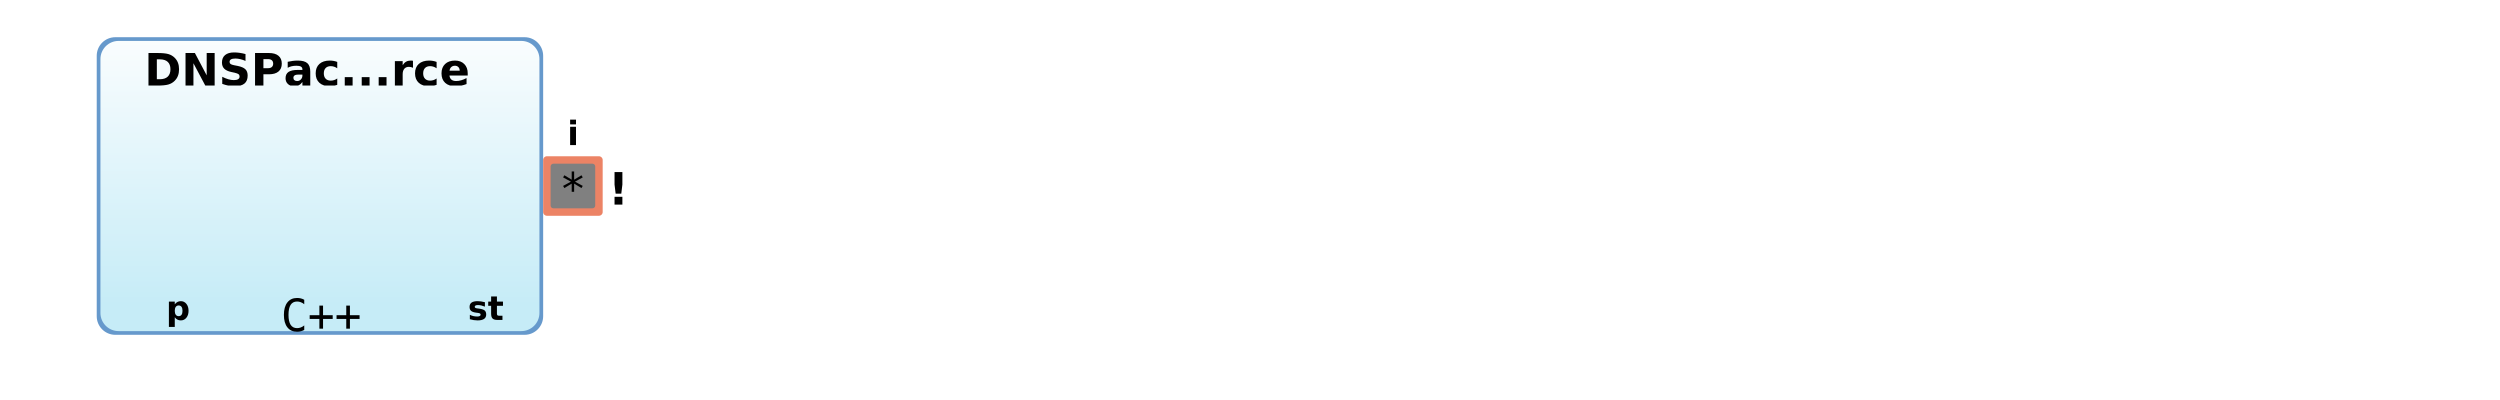
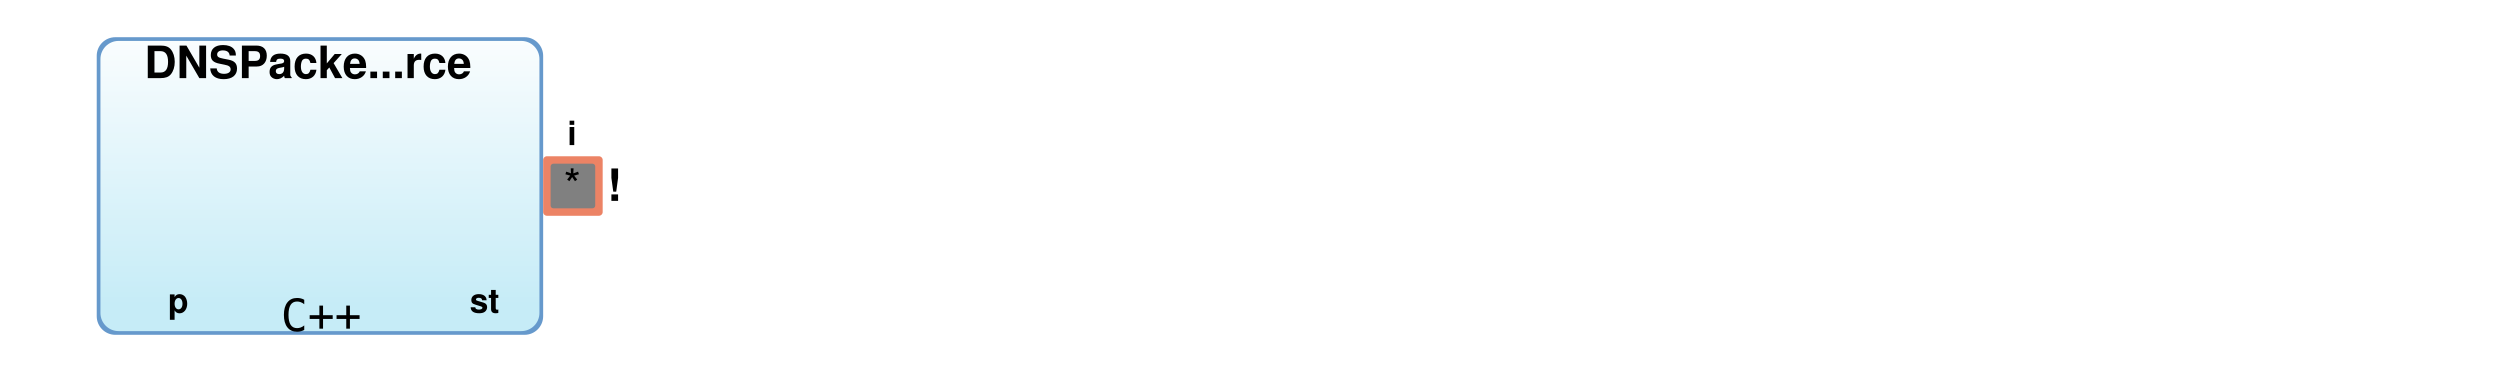
<svg xmlns="http://www.w3.org/2000/svg" style="fill-opacity:1; color-rendering:auto; color-interpolation:auto; text-rendering:auto; stroke:black; stroke-linecap:square; stroke-miterlimit:10; shape-rendering:auto; stroke-opacity:1; fill:black; stroke-dasharray:none; font-weight:normal; stroke-width:1; font-family:'Dialog'; font-style:normal; stroke-linejoin:miter; font-size:12; stroke-dashoffset:0; image-rendering:auto;">
  <defs id="genericDefs" />
  <g>
    <defs id="defs1">
      <linearGradient x1="26" gradientUnits="userSpaceOnUse" x2="26" y1="10" y2="82" id="linearGradient1" spreadMethod="pad">
        <stop style="stop-opacity:1; stop-color:rgb(250,253,254);" offset="0%" />
        <stop style="stop-opacity:1; stop-color:rgb(198,236,247);" offset="100%" />
      </linearGradient>
      <clipPath clipPathUnits="userSpaceOnUse" id="clipPath1">
        <path d="M38.8 11 L133.2 11 L133.2 23 L38.8 23 L38.8 11 Z" />
      </clipPath>
    </defs>
    <g style="fill:rgb(0,0,0); fill-opacity:0; stroke-opacity:0; stroke:rgb(0,0,0);">
      <rect x="0" width="672" height="100" y="0" style="stroke:none;" />
    </g>
    <g style="fill:rgb(102,153,204); stroke:rgb(102,153,204);">
      <rect x="26" y="10" width="120" style="stroke:none;" rx="5" ry="5" height="80" />
      <rect x="27" y="11" width="118" style="fill:url(#linearGradient1); stroke:none;" rx="4.875" ry="4.875" height="78" />
    </g>
    <g style="font-family:sans-serif; font-weight:bold;">
-       <path d="M42.159 15.953 L42.159 21.297 L42.972 21.297 Q44.347 21.297 45.081 20.609 Q45.816 19.922 45.816 18.609 Q45.816 17.312 45.089 16.633 Q44.362 15.953 42.972 15.953 L42.159 15.953 ZM39.909 14.25 L42.284 14.25 Q44.269 14.25 45.245 14.531 Q46.222 14.812 46.925 15.5 Q47.534 16.094 47.831 16.867 Q48.128 17.641 48.128 18.609 Q48.128 19.609 47.831 20.383 Q47.534 21.156 46.925 21.75 Q46.222 22.438 45.237 22.719 Q44.253 23 42.284 23 L39.909 23 L39.909 14.25 ZM49.87 14.25 L52.386 14.25 L55.558 20.25 L55.558 14.25 L57.698 14.25 L57.698 23 L55.183 23 L51.995 17 L51.995 23 L49.87 23 L49.87 14.25 ZM65.991 14.531 L65.991 16.375 Q65.273 16.062 64.585 15.898 Q63.898 15.734 63.288 15.734 Q62.491 15.734 62.101 15.953 Q61.71 16.172 61.71 16.641 Q61.71 17 61.968 17.195 Q62.226 17.391 62.913 17.531 L63.882 17.719 Q65.335 18.016 65.952 18.609 Q66.57 19.203 66.57 20.312 Q66.57 21.75 65.71 22.461 Q64.851 23.172 63.085 23.172 Q62.257 23.172 61.421 23.016 Q60.585 22.859 59.741 22.547 L59.741 20.641 Q60.585 21.078 61.366 21.305 Q62.148 21.531 62.866 21.531 Q63.616 21.531 64.007 21.289 Q64.398 21.047 64.398 20.578 Q64.398 20.172 64.132 19.953 Q63.866 19.734 63.069 19.547 L62.194 19.359 Q60.882 19.078 60.273 18.461 Q59.663 17.844 59.663 16.812 Q59.663 15.5 60.507 14.797 Q61.351 14.094 62.929 14.094 Q63.663 14.094 64.421 14.203 Q65.179 14.312 65.991 14.531 ZM68.556 14.25 L72.29 14.25 Q73.962 14.25 74.853 14.992 Q75.743 15.734 75.743 17.109 Q75.743 18.484 74.853 19.227 Q73.962 19.969 72.29 19.969 L70.806 19.969 L70.806 23 L68.556 23 L68.556 14.25 ZM70.806 15.891 L70.806 18.328 L72.056 18.328 Q72.712 18.328 73.072 18.008 Q73.431 17.688 73.431 17.109 Q73.431 16.516 73.072 16.203 Q72.712 15.891 72.056 15.891 L70.806 15.891 ZM80.195 20.047 Q79.538 20.047 79.202 20.266 Q78.866 20.484 78.866 20.922 Q78.866 21.328 79.14 21.555 Q79.413 21.781 79.882 21.781 Q80.476 21.781 80.882 21.352 Q81.288 20.922 81.288 20.281 L81.288 20.047 L80.195 20.047 ZM83.398 19.25 L83.398 23 L81.288 23 L81.288 22.031 Q80.866 22.625 80.335 22.898 Q79.804 23.172 79.054 23.172 Q78.023 23.172 77.39 22.578 Q76.757 21.984 76.757 21.031 Q76.757 19.875 77.554 19.336 Q78.351 18.797 80.038 18.797 L81.288 18.797 L81.288 18.641 Q81.288 18.141 80.89 17.906 Q80.491 17.672 79.663 17.672 Q78.991 17.672 78.413 17.805 Q77.835 17.938 77.335 18.219 L77.335 16.609 Q78.007 16.453 78.687 16.367 Q79.366 16.281 80.038 16.281 Q81.82 16.281 82.609 16.977 Q83.398 17.672 83.398 19.25 ZM90.652 16.641 L90.652 18.359 Q90.23 18.062 89.792 17.922 Q89.355 17.781 88.902 17.781 Q88.027 17.781 87.534 18.289 Q87.042 18.797 87.042 19.719 Q87.042 20.641 87.534 21.156 Q88.027 21.672 88.902 21.672 Q89.386 21.672 89.831 21.523 Q90.277 21.375 90.652 21.094 L90.652 22.812 Q90.152 22.984 89.652 23.078 Q89.152 23.172 88.636 23.172 Q86.855 23.172 85.855 22.258 Q84.855 21.344 84.855 19.719 Q84.855 18.094 85.855 17.188 Q86.855 16.281 88.636 16.281 Q89.152 16.281 89.652 16.367 Q90.152 16.453 90.652 16.641 ZM92.671 20.734 L94.781 20.734 L94.781 23 L92.671 23 L92.671 20.734 ZM97.23 20.734 L99.339 20.734 L99.339 23 L97.23 23 L97.23 20.734 ZM101.788 20.734 L103.898 20.734 L103.898 23 L101.788 23 L101.788 20.734 ZM111.019 18.219 Q110.737 18.094 110.464 18.031 Q110.191 17.969 109.909 17.969 Q109.112 17.969 108.675 18.492 Q108.237 19.016 108.237 19.969 L108.237 23 L106.144 23 L106.144 16.438 L108.237 16.438 L108.237 17.516 Q108.644 16.875 109.167 16.578 Q109.691 16.281 110.425 16.281 Q110.519 16.281 110.644 16.289 Q110.769 16.297 111.003 16.328 L111.019 18.219 ZM117.359 16.641 L117.359 18.359 Q116.937 18.062 116.499 17.922 Q116.062 17.781 115.609 17.781 Q114.734 17.781 114.241 18.289 Q113.749 18.797 113.749 19.719 Q113.749 20.641 114.241 21.156 Q114.734 21.672 115.609 21.672 Q116.093 21.672 116.538 21.523 Q116.984 21.375 117.359 21.094 L117.359 22.812 Q116.859 22.984 116.359 23.078 Q115.859 23.172 115.343 23.172 Q113.562 23.172 112.562 22.258 Q111.562 21.344 111.562 19.719 Q111.562 18.094 112.562 17.188 Q113.562 16.281 115.343 16.281 Q115.859 16.281 116.359 16.367 Q116.859 16.453 117.359 16.641 ZM125.722 19.703 L125.722 20.297 L120.816 20.297 Q120.894 21.031 121.347 21.406 Q121.8 21.781 122.628 21.781 Q123.284 21.781 123.98 21.578 Q124.675 21.375 125.409 20.984 L125.409 22.594 Q124.659 22.875 123.917 23.023 Q123.175 23.172 122.425 23.172 Q120.644 23.172 119.659 22.266 Q118.675 21.359 118.675 19.719 Q118.675 18.125 119.644 17.203 Q120.612 16.281 122.316 16.281 Q123.862 16.281 124.792 17.211 Q125.722 18.141 125.722 19.703 ZM123.566 19 Q123.566 18.406 123.214 18.039 Q122.862 17.672 122.3 17.672 Q121.691 17.672 121.308 18.016 Q120.925 18.359 120.831 19 L123.566 19 Z" style="stroke:none; clip-path:url(#clipPath1);" />
+       <path d="M39.722 21 L39.722 12.25 L43.144 12.25 C44.487 12.25 45.316 12.547 45.909 13.266 C46.597 14.094 46.972 15.281 46.972 16.625 C46.972 17.969 46.597 19.156 45.909 19.984 C45.316 20.688 44.472 21 43.144 21 ZM41.519 19.5 L43.144 19.5 C44.503 19.5 45.175 18.547 45.175 16.625 C45.175 14.703 44.503 13.75 43.144 13.75 L41.519 13.75 ZM53.584 21 L50.069 14.953 L50.069 21 L48.272 21 L48.272 12.25 L50.115 12.25 L53.584 18.203 L53.584 12.25 L55.397 12.25 L55.397 21 ZM63.4 14.922 L61.728 14.922 C61.665 14.031 61.025 13.547 59.884 13.547 C58.962 13.547 58.368 13.969 58.368 14.625 C58.368 15.266 58.743 15.516 60.025 15.766 L61.4 16.031 C63.025 16.344 63.712 17.062 63.712 18.438 C63.712 20.219 62.384 21.281 60.134 21.281 C57.9 21.281 56.603 20.25 56.509 18.391 L58.259 18.391 C58.322 19.312 58.993 19.844 60.228 19.844 C61.322 19.844 61.993 19.391 61.993 18.656 C61.993 17.953 61.54 17.609 60.337 17.391 L59.118 17.141 C57.337 16.812 56.665 16.156 56.665 14.797 C56.665 13.094 57.868 12.109 59.978 12.109 C61.228 12.109 62.197 12.453 62.79 13.109 C63.228 13.578 63.4 14.109 63.4 14.922 ZM66.837 17.875 L66.837 21 L65.024 21 L65.024 12.25 L68.899 12.25 C70.712 12.25 71.712 13.219 71.712 14.969 C71.712 16.734 70.681 17.875 69.071 17.875 ZM66.837 16.375 L68.509 16.375 C69.478 16.375 69.915 15.953 69.915 15.078 C69.915 14.172 69.478 13.75 68.509 13.75 L66.837 13.75 ZM78.399 20.797 L78.399 21 L76.586 21 C76.43 20.812 76.383 20.688 76.383 20.359 C75.805 20.969 75.149 21.281 74.415 21.281 C73.852 21.281 73.274 21.047 72.915 20.656 C72.602 20.344 72.461 19.891 72.461 19.328 C72.461 18.172 73.071 17.516 74.368 17.297 L75.04 17.172 C75.868 17.047 75.868 17.047 76.086 16.922 C76.274 16.828 76.383 16.625 76.383 16.422 C76.383 15.984 76.055 15.766 75.399 15.766 C74.571 15.766 74.305 15.984 74.211 16.656 L72.602 16.656 C72.711 15.156 73.618 14.406 75.368 14.406 C77.118 14.406 78.024 15.078 78.024 16.406 L78.024 20 C78.024 20.344 78.102 20.516 78.399 20.797 ZM76.383 18.391 L76.383 17.938 C76.18 18.031 76.118 18.062 75.665 18.141 L75.086 18.25 C74.399 18.391 74.133 18.641 74.133 19.141 C74.133 19.625 74.477 19.922 75.04 19.922 C75.899 19.922 76.383 19.375 76.383 18.391 ZM85.052 16.938 L83.442 16.938 C83.255 16.094 82.927 15.766 82.239 15.766 C81.755 15.766 81.395 15.953 81.192 16.312 C80.989 16.703 80.88 17.281 80.88 17.891 C80.88 19.156 81.395 19.922 82.239 19.922 C82.895 19.922 83.224 19.594 83.442 18.75 L85.052 18.75 C84.895 20.297 83.802 21.281 82.224 21.281 C80.317 21.281 79.192 20.031 79.192 17.891 C79.192 15.688 80.317 14.406 82.255 14.406 C83.88 14.406 84.927 15.359 85.052 16.938 ZM87.845 17.047 L89.97 14.516 L91.876 14.516 L89.673 16.969 L92.032 21 L90.064 21 L88.517 18.141 L87.845 18.875 L87.845 21 L86.157 21 L86.157 12.25 L87.845 12.25 ZM98.404 18.281 L94.06 18.281 C94.091 18.906 94.154 19.188 94.31 19.422 C94.545 19.781 94.935 19.984 95.404 19.984 C96.029 19.984 96.498 19.688 96.701 19.172 L98.357 19.172 C97.982 20.453 96.81 21.281 95.357 21.281 C93.513 21.281 92.388 20 92.388 17.922 C92.388 15.75 93.529 14.406 95.388 14.406 C96.701 14.406 97.732 15.125 98.17 16.297 C98.326 16.75 98.42 17.359 98.42 18 C98.42 18.078 98.42 18.141 98.404 18.281 ZM94.091 17.172 L96.67 17.172 C96.638 16.734 96.56 16.469 96.404 16.234 C96.17 15.906 95.779 15.703 95.357 15.703 C94.623 15.703 94.201 16.188 94.091 17.172 ZM101.353 19.25 L101.353 21 L99.557 21 L99.557 19.25 ZM104.688 19.25 L104.688 21 L102.891 21 L102.891 19.25 ZM108.022 19.25 L108.022 21 L106.225 21 L106.225 19.25 ZM109.543 14.516 L111.231 14.516 L111.231 15.797 C111.59 14.922 112.262 14.406 113.028 14.406 C113.075 14.406 113.137 14.406 113.231 14.422 L113.231 16.125 C113.012 16.094 112.887 16.078 112.7 16.078 C111.715 16.078 111.231 16.578 111.231 17.562 L111.231 21 L109.543 21 ZM119.725 16.938 L118.115 16.938 C117.928 16.094 117.6 15.766 116.912 15.766 C116.428 15.766 116.068 15.953 115.865 16.312 C115.662 16.703 115.553 17.281 115.553 17.891 C115.553 19.156 116.068 19.922 116.912 19.922 C117.568 19.922 117.897 19.594 118.115 18.75 L119.725 18.75 C119.568 20.297 118.475 21.281 116.897 21.281 C114.99 21.281 113.865 20.031 113.865 17.891 C113.865 15.688 114.99 14.406 116.928 14.406 C118.553 14.406 119.6 15.359 119.725 16.938 ZM126.409 18.281 L122.065 18.281 C122.096 18.906 122.159 19.188 122.315 19.422 C122.549 19.781 122.94 19.984 123.409 19.984 C124.034 19.984 124.502 19.688 124.705 19.172 L126.362 19.172 C125.987 20.453 124.815 21.281 123.362 21.281 C121.518 21.281 120.393 20 120.393 17.922 C120.393 15.75 121.534 14.406 123.393 14.406 C124.705 14.406 125.737 15.125 126.174 16.297 C126.33 16.75 126.424 17.359 126.424 18 C126.424 18.078 126.424 18.141 126.409 18.281 ZM122.096 17.172 L124.674 17.172 C124.643 16.734 124.565 16.469 124.409 16.234 C124.174 15.906 123.784 15.703 123.362 15.703 C122.627 15.703 122.205 16.188 122.096 17.172 Z" style="stroke:none; clip-path:url(#clipPath1);" />
    </g>
    <rect width="94.4" x="38.8" height="12.0" id="sdt0" y="11.0" style="stroke-opacity:0; fill-opacity:0;" />
    <g style="font-family:'Monospaced';">
      <path style="stroke:none;" d="M81.781 88.688 Q81.344 88.922 80.867 89.047 Q80.391 89.172 79.859 89.172 Q78.172 89.172 77.242 87.984 Q76.312 86.797 76.312 84.641 Q76.312 82.484 77.25 81.289 Q78.188 80.094 79.859 80.094 Q80.391 80.094 80.867 80.211 Q81.344 80.328 81.781 80.578 L81.781 81.781 Q81.359 81.422 80.859 81.234 Q80.359 81.047 79.859 81.047 Q78.703 81.047 78.125 81.938 Q77.547 82.828 77.547 84.641 Q77.547 86.422 78.125 87.312 Q78.703 88.203 79.859 88.203 Q80.375 88.203 80.867 88.016 Q81.359 87.828 81.781 87.469 L81.781 88.688 ZM86.834 82.141 L86.834 84.734 L89.428 84.734 L89.428 85.734 L86.834 85.734 L86.834 88.344 L85.85 88.344 L85.85 85.734 L83.24 85.734 L83.24 84.734 L85.85 84.734 L85.85 82.141 L86.834 82.141 ZM94.059 82.141 L94.059 84.734 L96.652 84.734 L96.652 85.734 L94.059 85.734 L94.059 88.344 L93.074 88.344 L93.074 85.734 L90.465 85.734 L90.465 84.734 L93.074 84.734 L93.074 82.141 L94.059 82.141 Z" />
-       <path style="stroke:none;" d="M130.344 81.234 L130.344 82.422 Q129.844 82.219 129.375 82.109 Q128.906 82 128.484 82 Q128.047 82 127.828 82.117 Q127.609 82.234 127.609 82.469 Q127.609 82.656 127.773 82.758 Q127.938 82.859 128.359 82.906 L128.641 82.938 Q129.844 83.094 130.266 83.445 Q130.688 83.797 130.688 84.547 Q130.688 85.344 130.102 85.734 Q129.516 86.125 128.375 86.125 Q127.875 86.125 127.359 86.047 Q126.844 85.969 126.297 85.812 L126.297 84.625 Q126.766 84.859 127.258 84.969 Q127.75 85.078 128.266 85.078 Q128.719 85.078 128.953 84.953 Q129.188 84.828 129.188 84.578 Q129.188 84.359 129.023 84.258 Q128.859 84.156 128.391 84.094 L128.109 84.062 Q127.062 83.938 126.641 83.578 Q126.219 83.219 126.219 82.5 Q126.219 81.719 126.75 81.336 Q127.281 80.953 128.391 80.953 Q128.828 80.953 129.305 81.023 Q129.781 81.094 130.344 81.234 ZM133.576 79.688 L133.576 81.078 L135.201 81.078 L135.201 82.203 L133.576 82.203 L133.576 84.297 Q133.576 84.641 133.716 84.758 Q133.857 84.875 134.263 84.875 L135.06 84.875 L135.06 86 L133.716 86 Q132.779 86 132.396 85.609 Q132.013 85.219 132.013 84.297 L132.013 82.203 L131.232 82.203 L131.232 81.078 L132.013 81.078 L132.013 79.688 L133.576 79.688 Z" />
+       <path style="stroke:none;" d="M130.797 80.703 L129.578 80.703 C129.578 80.266 129.281 80.047 128.672 80.047 C128.234 80.047 127.938 80.234 127.938 80.5 C127.938 80.703 128.031 80.766 128.391 80.875 L129.969 81.344 C130.609 81.531 130.938 81.938 130.938 82.562 C130.938 83.031 130.719 83.484 130.359 83.781 C130 84.062 129.484 84.203 128.812 84.203 C127.328 84.203 126.547 83.656 126.516 82.594 L127.75 82.594 C127.797 82.844 127.859 82.953 127.984 83.047 C128.156 83.156 128.406 83.219 128.734 83.219 C129.312 83.219 129.672 83.031 129.672 82.734 C129.672 82.547 129.562 82.438 129.25 82.344 L127.75 81.875 C127.281 81.719 127.125 81.641 126.953 81.469 C126.781 81.281 126.688 81 126.688 80.672 C126.688 79.688 127.453 79.062 128.688 79.062 C129.984 79.062 130.781 79.688 130.797 80.703 ZM133.95 79.234 L133.95 80.078 L133.247 80.078 L133.247 82.719 C133.247 83.156 133.341 83.25 133.669 83.25 C133.763 83.25 133.825 83.25 133.95 83.219 L133.95 84.109 C133.731 84.188 133.513 84.203 133.231 84.203 C132.403 84.203 131.997 83.828 131.997 83.062 L131.997 80.078 L131.372 80.078 L131.372 79.234 L131.997 79.234 L131.997 77.938 L133.247 77.938 L133.247 79.234 Z" />
    </g>
    <rect width="17.7" x="121.4" height="9.0" id="sdt1" y="77.0" style="stroke-opacity:0; fill-opacity:0;" />
    <g style="font-family:sans-serif; font-size:9; font-weight:bold;">
-       <path style="stroke:none;" d="M46.978 85.281 L46.978 87.875 L45.4 87.875 L45.4 81.078 L46.978 81.078 L46.978 81.797 Q47.306 81.375 47.705 81.164 Q48.103 80.953 48.603 80.953 Q49.525 80.953 50.103 81.68 Q50.681 82.406 50.681 83.547 Q50.681 84.688 50.103 85.406 Q49.525 86.125 48.603 86.125 Q48.103 86.125 47.705 85.922 Q47.306 85.719 46.978 85.281 ZM48.025 82.109 Q47.525 82.109 47.252 82.477 Q46.978 82.844 46.978 83.547 Q46.978 84.234 47.252 84.609 Q47.525 84.984 48.025 84.984 Q48.525 84.984 48.791 84.617 Q49.056 84.25 49.056 83.547 Q49.056 82.844 48.791 82.477 Q48.525 82.109 48.025 82.109 Z" />
+       <path style="stroke:none;" d="M46.931 79.141 L46.931 79.859 C47.244 79.312 47.666 79.062 48.275 79.062 C48.869 79.062 49.462 79.359 49.791 79.828 C50.119 80.281 50.322 80.953 50.322 81.641 C50.322 83.125 49.447 84.219 48.275 84.219 C47.666 84.219 47.244 83.969 46.931 83.422 L46.931 85.969 L45.666 85.969 L45.666 79.141 ZM47.994 80.109 C47.369 80.109 46.931 80.734 46.931 81.641 C46.931 82.547 47.369 83.156 47.994 83.156 C48.619 83.156 49.056 82.547 49.056 81.656 C49.056 80.734 48.634 80.109 47.994 80.109 Z" />
    </g>
    <rect width="17.7" x="38.8" height="12.0" id="sdt2" y="77.0" style="stroke-opacity:0; fill-opacity:0;" />
    <g style="fill:rgb(236,131,101); font-size:9; font-weight:bold; font-family:sans-serif; stroke:rgb(236,131,101);">
      <rect x="146" y="42" width="16" style="stroke:none;" rx="1" ry="1" height="16" />
      <rect x="148" y="44" width="12" style="fill:gray; stroke:none;" rx="0.75" ry="0.75" height="12" />
    </g>
    <g style="font-family:sans-serif;">
-       <path style="stroke:none;" d="M156.641 47.688 L154.547 48.828 L156.641 49.969 L156.297 50.547 L154.328 49.359 L154.328 51.562 L153.672 51.562 L153.672 49.359 L151.703 50.547 L151.359 49.969 L153.469 48.828 L151.359 47.688 L151.703 47.109 L153.672 48.297 L153.672 46.094 L154.328 46.094 L154.328 48.297 L156.297 47.109 L156.641 47.688 Z" />
-       <path style="stroke:none;" d="M153.25 34.078 L154.828 34.078 L154.828 39 L153.25 39 L153.25 34.078 ZM153.25 32.156 L154.828 32.156 L154.828 33.438 L153.25 33.438 L153.25 32.156 Z" />
+       <path style="stroke:none;" d="M153.422 45.25 L154.172 45.25 L154.109 46.594 L155.391 46.141 L155.609 46.844 L154.312 47.203 L155.156 48.281 L154.547 48.703 L153.797 47.594 L153.047 48.703 L152.453 48.281 L153.281 47.203 L151.984 46.844 L152.203 46.141 L153.484 46.594 Z" />
+       <path style="stroke:none;" d="M154.359 34.141 L154.359 39 L153.109 39 L153.109 34.141 ZM154.359 32.438 L154.359 33.562 L153.109 33.562 L153.109 32.438 Z" />
    </g>
-     <rect width="16.0" x="146.0" height="12.0" id="sdt3" y="30.0" style="stroke-opacity:0; fill-opacity:0;" />
+     <rect width="16.0" x="146.0" height="10.0" id="sdt3" y="32.0" style="stroke-opacity:0; fill-opacity:0;" />
    <g style="font-family:sans-serif; font-weight:bold;">
-       <path style="stroke:none;" d="M165.188 46.25 L167.297 46.25 L167.297 49.609 L167 52.062 L165.484 52.062 L165.188 49.609 L165.188 46.25 ZM165.188 52.906 L167.297 52.906 L167.297 55 L165.188 55 L165.188 52.906 Z" />
+       <path style="stroke:none;" d="M166.141 45.281 L166.141 47.812 L165.641 51.516 L164.844 51.516 L164.344 47.812 L164.344 45.281 ZM166.141 52.25 L166.141 54 L164.344 54 L164.344 52.25 Z" />
    </g>
-     <rect width="8.0" x="162.0" height="16.0" id="sdt4" y="42.0" style="stroke-opacity:0; fill-opacity:0;" />
+     <rect width="6.0" x="162.0" height="16.0" id="sdt4" y="42.0" style="stroke-opacity:0; fill-opacity:0;" />
    <g visibility="hidden" style="stroke:none;font-style:italic;font-size:12px;font-family:'Helvetica','SansSerif';">
-       <rect x="40.8" y="1.0" width="155.7" style="fill:rgb(230,230,255);stroke:rgb(0,0,80);" rx="2.0" ry="2.0" height="17.0" />
+       <rect x="40.8" y="3.0" width="146.16" style="fill:rgb(230,230,255);stroke:rgb(0,0,80);" rx="2.0" ry="2.0" height="15.0" />
      <text x="41.8" y="14.0">DNSPacketDPDKSource</text>
      <set attributeName="visibility" from="hidden" end="sdt0.mouseout" to="visible" begin="sdt0.mouseover" />
    </g>
    <g visibility="hidden" style="stroke:none;font-style:italic;font-size:12px;font-family:'Helvetica','SansSerif';">
-       <rect x="130.25" y="90.0" width="418.58" style="fill:rgb(230,230,255);stroke:rgb(0,0,80);" rx="2.0" ry="2.0" height="17.0" />
-       <text x="131.25" y="103.0">Operator always provides a single threaded execution context.</text>
+       <rect x="130.25" y="88.0" width="360.28" style="fill:rgb(230,230,255);stroke:rgb(0,0,80);" rx="2.0" ry="2.0" height="15.0" />
+       <text x="131.25" y="99.0">Operator always provides a single threaded execution context.</text>
      <set attributeName="visibility" from="hidden" end="sdt1.mouseout" to="visible" begin="sdt1.mouseover" />
    </g>
    <g visibility="hidden" style="stroke:none;font-style:italic;font-size:12px;font-family:'Helvetica','SansSerif';">
-       <rect x="47.65" y="75.0" width="352.86" style="fill:rgb(230,230,255);stroke:rgb(0,0,80);" rx="2.0" ry="2.0" height="32.0" />
-       <text x="48.65" y="88.0">Required: lcore / Optional: lcoreMaster, nicPort, </text>
-       <text x="48.65" y="103.0">nicQueue, outputFilters, promiscuous, metricsInterval</text>
+       <rect x="47.65" y="75.0" width="306.22" style="fill:rgb(230,230,255);stroke:rgb(0,0,80);" rx="2.0" ry="2.0" height="28.0" />
+       <text x="48.65" y="86.0">Required: lcore / Optional: lcoreMaster, nicPort, </text>
+       <text x="48.65" y="99.0">nicQueue, outputFilters, promiscuous, metricsInterval</text>
      <set attributeName="visibility" from="hidden" end="sdt2.mouseout" to="visible" begin="sdt2.mouseover" />
    </g>
    <g visibility="hidden" style="stroke:none;font-style:italic;font-size:12px;font-family:'Helvetica','SansSerif';">
-       <rect x="164.0" y="31.0" width="70.9" style="fill:rgb(230,230,255);stroke:rgb(0,0,80);" rx="2.0" ry="2.0" height="17.0" />
+       <rect x="164.0" y="33.0" width="62.42" style="fill:rgb(230,230,255);stroke:rgb(0,0,80);" rx="2.0" ry="2.0" height="15.0" />
      <text x="165.0" y="44.0">immutable</text>
      <set attributeName="visibility" from="hidden" end="sdt3.mouseout" to="visible" begin="sdt3.mouseover" />
    </g>
    <g visibility="hidden" style="stroke:none;font-style:italic;font-size:12px;font-family:'Helvetica','SansSerif';">
-       <rect x="172.0" y="47.0" width="241.56" style="fill:rgb(230,230,255);stroke:rgb(0,0,80);" rx="2.0" ry="2.0" height="17.0" />
-       <text x="173.0" y="60.0">This port is generating punctuations</text>
+       <rect x="170.0" y="49.0" width="207.64" style="fill:rgb(230,230,255);stroke:rgb(0,0,80);" rx="2.0" ry="2.0" height="15.0" />
+       <text x="171.0" y="60.0">This port is generating punctuations</text>
      <set attributeName="visibility" from="hidden" end="sdt4.mouseout" to="visible" begin="sdt4.mouseover" />
    </g>
  </g>
</svg>
